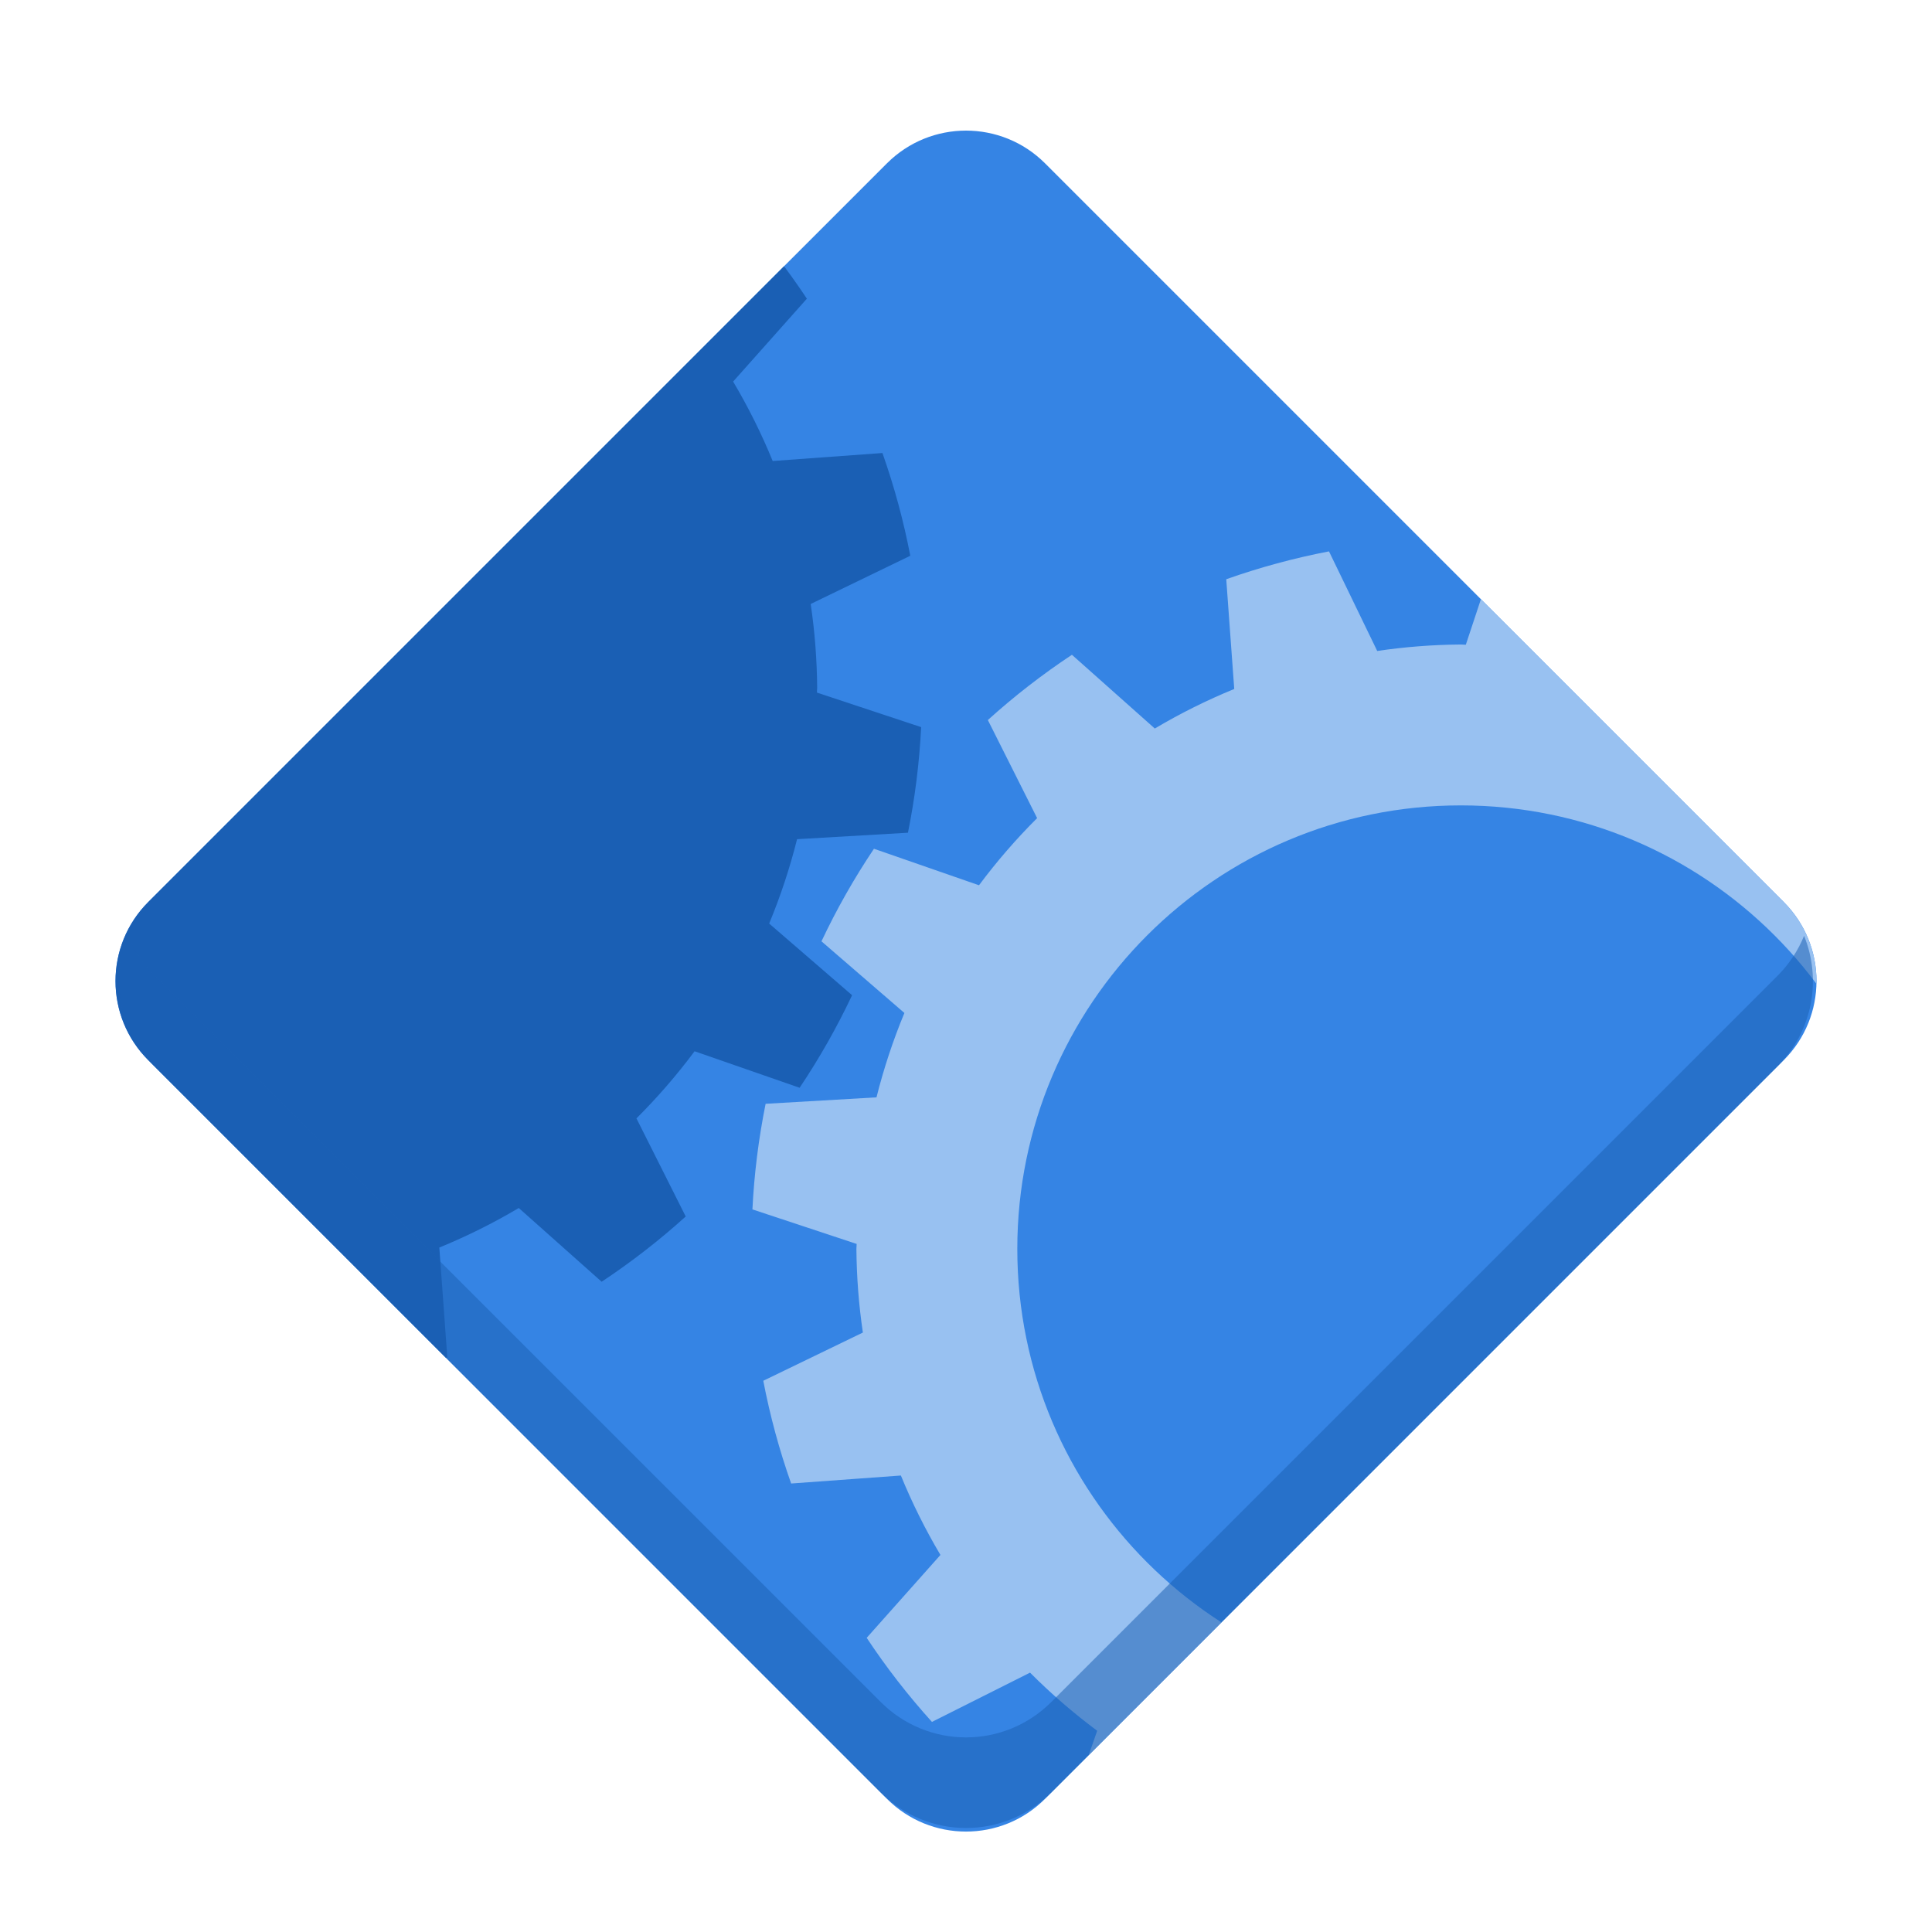
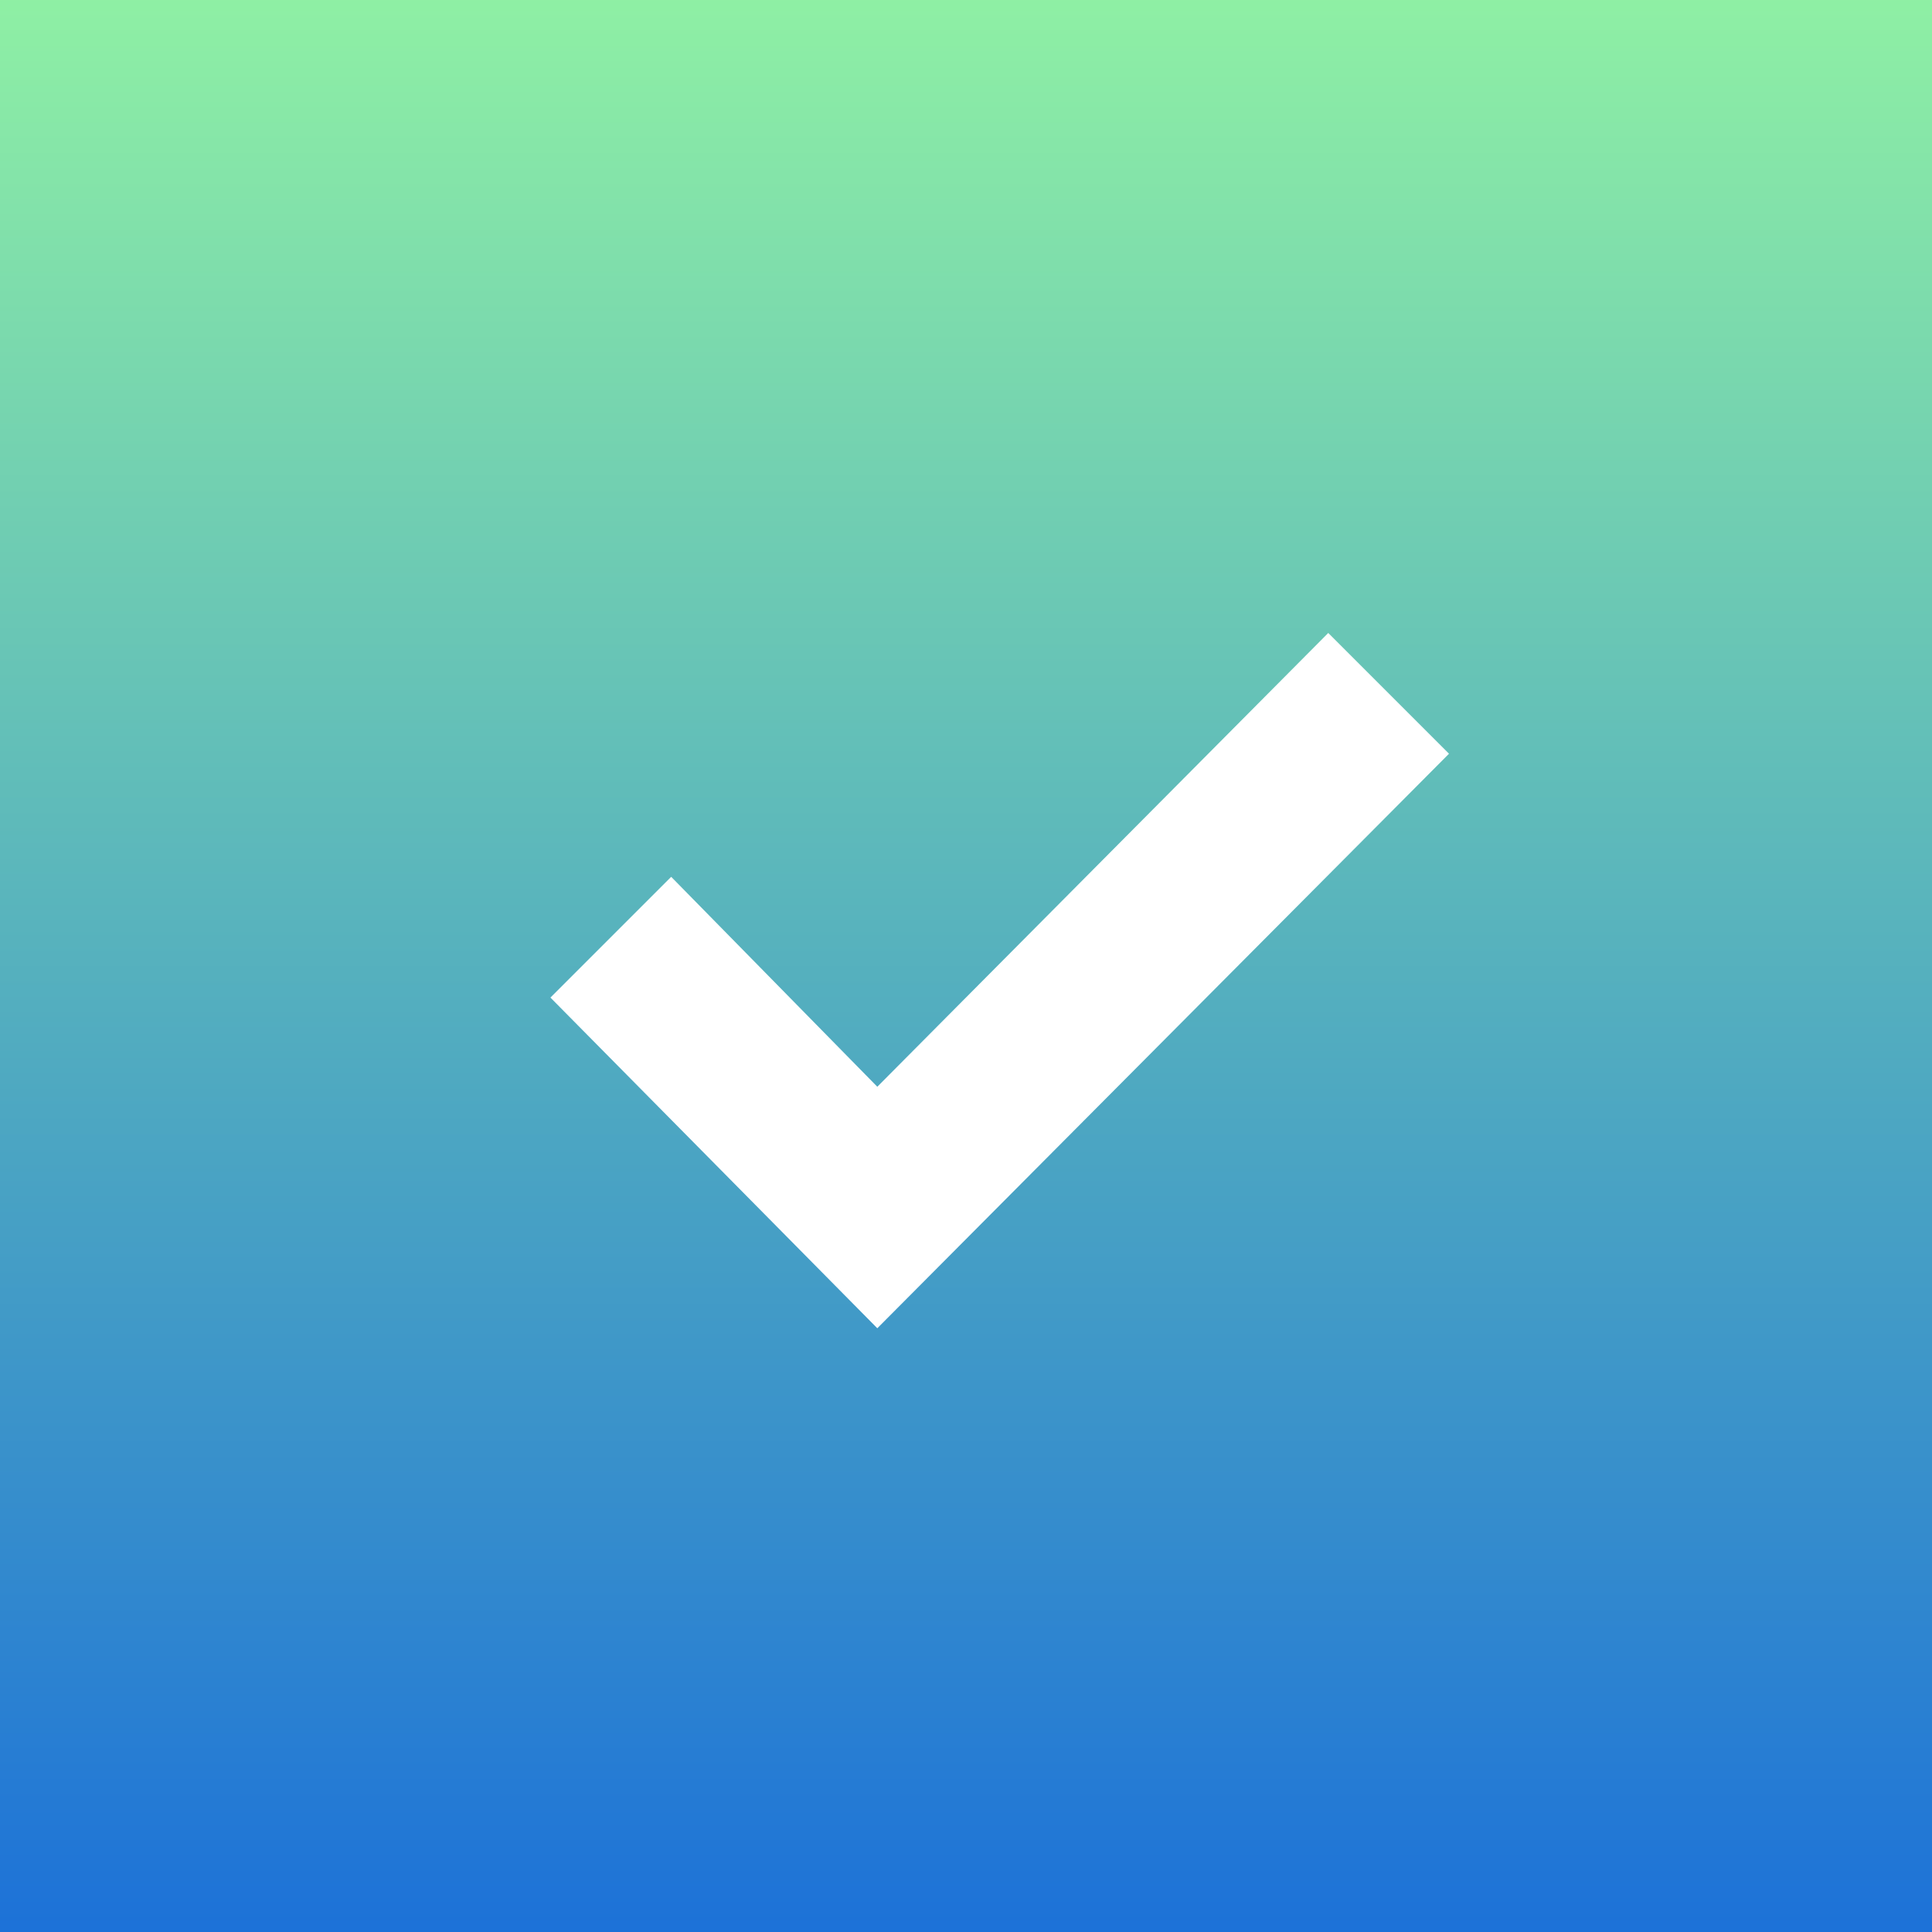
- <svg xmlns="http://www.w3.org/2000/svg" width="33.75mm" height="33.75mm" viewBox="0 0 33.75 33.75" version="1.1" id="svg974">
-   <defs id="defs968">
-     <clipPath clipPathUnits="userSpaceOnUse" id="clipPath18689">
-       <rect clip-path="none" transform="rotate(45)" ry="32" rx="32" y="123.999" x="486.037" height="362.943" width="362.943" id="rect18691" style="display:inline;opacity:1;vector-effect:none;fill:#4a86cf;fill-opacity:1;stroke:none;stroke-width:26.067;stroke-linecap:butt;stroke-linejoin:miter;stroke-miterlimit:4;stroke-dasharray:none;stroke-dashoffset:0;stroke-opacity:1;marker:none;marker-start:none;marker-mid:none;marker-end:none;paint-order:normal;enable-background:new" />
-     </clipPath>
-     <clipPath clipPathUnits="userSpaceOnUse" id="clipPath18689-3">
-       <rect clip-path="none" transform="rotate(45)" ry="32" rx="32" y="123.999" x="486.037" height="362.943" width="362.943" id="rect18691-6" style="display:inline;opacity:1;vector-effect:none;fill:#4a86cf;fill-opacity:1;stroke:none;stroke-width:26.067;stroke-linecap:butt;stroke-linejoin:miter;stroke-miterlimit:4;stroke-dasharray:none;stroke-dashoffset:0;stroke-opacity:1;marker:none;marker-start:none;marker-mid:none;marker-end:none;paint-order:normal;enable-background:new" />
-     </clipPath>
+ <svg xmlns="http://www.w3.org/2000/svg" xmlns:xlink="http://www.w3.org/1999/xlink" width="256" height="256" version="1.1">
+   <defs>
+     <linearGradient id="Gradient" x1="0" x2="0" y1="0" y2="1">
+       <stop offset="0%" style="stop-color:#8FF0A4;stop-opacity:1" />
+       <stop offset="100%" style="stop-color:#1C71D8;stop-opacity:1" />
+     </linearGradient>
+     <filter id="alpha-to-white">
+       <feColorMatrix in="SourceGraphic" type="matrix" values="0 0 0 0 1 0 0 0 0 1 0 0 0 0 1 0 0 0 1 0" />
+     </filter>
+     <g id="child-svg">
+       <svg height="16px" viewBox="0 0 16 16" width="16px">
+         <path d="m 15 3.484 l -1 -1 l -7.469 7.516 l -3.414 -3.477 l -2 2 l 5.414 5.477 l 9.469 -9.516 z m 0 0" />
+       </svg>
+     </g>
  </defs>
-   <g id="layer1" transform="translate(-61.81982,-103.944)">
-     <g transform="matrix(0.2636723,0,0,0.2636723,61.81982,-529.397)" style="display:inline;stroke-width:0.25;enable-background:new" id="g1836">
-       <g transform="matrix(0.25,0,0,0.25,0,2295)" id="g18818" style="stroke-width:0.25">
-         <g style="stroke-width:0.27" transform="matrix(0.9260519,0,0,0.9260519,18.93073,50.87633)" id="g18590">
-           <g style="stroke-width:0.27" id="g18681" clip-path="url(#clipPath18689-3)">
-             <rect style="opacity:1;vector-effect:none;fill:#3584e4;fill-opacity:1;stroke:none;stroke-width:8.221;stroke-linecap:butt;stroke-linejoin:miter;stroke-miterlimit:4;stroke-dasharray:none;stroke-dashoffset:0;stroke-opacity:1;marker:none;marker-start:none;marker-mid:none;marker-end:none;paint-order:normal" id="rect18571" width="424" height="424" x="458.337" y="90.642" rx="10.092" ry="10.092" transform="matrix(0.6052817,0.6052817,-0.6052817,0.6052817,33.44063,99.07363)" clip-path="none" />
-             <circle style="opacity:1;vector-effect:none;fill:#f66151;fill-opacity:1;stroke:none;stroke-width:7.037;stroke-linecap:butt;stroke-linejoin:miter;stroke-miterlimit:4;stroke-dasharray:none;stroke-dashoffset:0;stroke-opacity:1;marker:none;marker-start:none;marker-mid:none;marker-end:none;paint-order:normal" id="path18706" cx="0" cy="0" r="0" transform="translate(0,-212)" />
-             <circle style="opacity:1;vector-effect:none;fill:#f66151;fill-opacity:1;stroke:none;stroke-width:7.037;stroke-linecap:butt;stroke-linejoin:miter;stroke-miterlimit:4;stroke-dasharray:none;stroke-dashoffset:0;stroke-opacity:1;marker:none;marker-start:none;marker-mid:none;marker-end:none;paint-order:normal" id="path18708" cx="0" cy="0" r="0" transform="translate(0,-212)" />
-             <path style="display:inline;opacity:1;vector-effect:none;fill:#98c1f1;fill-opacity:1;stroke:none;stroke-width:7.037;stroke-linecap:butt;stroke-linejoin:miter;stroke-miterlimit:4;stroke-dasharray:none;stroke-dashoffset:0;stroke-opacity:1;marker:none;marker-start:none;marker-mid:none;marker-end:none;paint-order:normal;enable-background:new" d="m 408.92,561.918 -9.886,29.829 a 172.971,172.971 0 0 0 -1.427,-0.071 172.971,172.971 0 0 0 -23.929,1.852 l -13.801,-28.501 a 203.293,203.293 0 0 0 -29.401,7.972 l 2.286,31.405 a 172.971,172.971 0 0 0 -22.732,11.319 l -23.718,-21.103 a 203.293,203.293 0 0 0 -24.059,18.674 l 14.099,28.073 a 172.971,172.971 0 0 0 -16.636,19.211 l -30.058,-10.448 a 203.293,203.293 0 0 0 -15.017,26.488 l 23.73,20.507 a 172.971,172.971 0 0 0 -7.985,24.143 l -31.73,1.849 a 203.293,203.293 0 0 0 -3.778,30.217 l 29.829,9.886 a 172.971,172.971 0 0 0 -0.071,1.427 172.971,172.971 0 0 0 1.852,23.929 l -28.501,13.801 a 203.293,203.293 0 0 0 7.972,29.401 l 31.405,-2.286 a 172.971,172.971 0 0 0 11.319,22.732 l -21.103,23.718 a 203.293,203.293 0 0 0 18.674,24.059 l 28.073,-14.099 a 172.971,172.971 0 0 0 19.211,16.636 l -10.448,30.058 a 203.293,203.293 0 0 0 26.488,15.017 l 20.507,-23.73 a 172.971,172.971 0 0 0 24.143,7.985 l 1.849,31.73 a 203.293,203.293 0 0 0 30.217,3.778 l 9.886,-29.829 a 172.971,172.971 0 0 0 1.427,0.071 172.971,172.971 0 0 0 23.929,-1.852 l 13.801,28.501 a 203.293,203.293 0 0 0 29.401,-7.972 l -2.286,-31.405 a 172.971,172.971 0 0 0 22.732,-11.319 l 23.718,21.103 A 203.293,203.293 0 0 0 532.96,916 l -14.099,-28.073 a 172.971,172.971 0 0 0 16.636,-19.211 l 30.058,10.448 a 203.293,203.293 0 0 0 15.017,-26.488 l -23.73,-20.507 a 172.971,172.971 0 0 0 7.985,-24.143 l 31.73,-1.849 a 203.293,203.293 0 0 0 3.778,-30.217 l -29.829,-9.886 a 172.971,172.971 0 0 0 0.071,-1.427 172.971,172.971 0 0 0 -1.852,-23.929 l 28.501,-13.801 a 203.293,203.293 0 0 0 -7.972,-29.401 l -31.405,2.286 a 172.971,172.971 0 0 0 -11.319,-22.732 l 21.103,-23.718 a 203.293,203.293 0 0 0 -18.674,-24.059 l -28.073,14.099 a 172.971,172.971 0 0 0 -19.211,-16.636 l 10.448,-30.058 A 203.293,203.293 0 0 0 485.636,581.681 l -20.507,23.73 a 172.971,172.971 0 0 0 -24.143,-7.985 l -1.849,-31.73 a 203.293,203.293 0 0 0 -30.217,-3.778 z M 397.607,637.722 A 126.926,126.926 0 0 1 524.532,764.647 126.926,126.926 0 0 1 397.607,891.572 126.926,126.926 0 0 1 270.682,764.647 126.926,126.926 0 0 1 397.607,637.722 Z" id="path18717-4" />
-             <path id="path18758" d="m 51.748,401.284 -9.886,29.829 c -0.476,-0.026 -0.951,-0.05 -1.427,-0.071 -8.01,0.062 -16.005,0.681 -23.929,1.852 L 2.706,404.392 c -9.986,1.918 -19.814,4.583 -29.401,7.972 l 2.286,31.405 c -7.844,3.211 -15.442,6.994 -22.732,11.319 l -23.718,-21.103 c -8.475,5.614 -16.518,11.857 -24.059,18.674 l 14.099,28.073 c -6.009,5.987 -11.569,12.408 -16.636,19.211 l -30.058,-10.448 c -5.661,8.442 -10.68,17.296 -15.017,26.488 l 23.73,20.507 c -3.25,7.841 -5.919,15.91 -7.985,24.143 l -31.73,1.849 c -2.013,9.964 -3.276,20.064 -3.778,30.217 l 29.829,9.886 c -0.026,0.476 -0.05,0.951 -0.071,1.427 0.062,8.01 0.681,16.005 1.852,23.929 l -28.501,13.801 c 1.918,9.986 4.583,19.814 7.972,29.401 l 31.405,-2.286 c 3.211,7.844 6.994,15.442 11.319,22.732 l -21.103,23.718 c 5.614,8.475 11.857,16.518 18.674,24.059 l 28.073,-14.099 c 5.987,6.009 12.408,11.569 19.211,16.636 l -10.448,30.058 c 8.442,5.661 17.296,10.68 26.488,15.017 l 20.507,-23.73 c 7.841,3.25 15.91,5.919 24.143,7.985 l 1.849,31.73 c 9.964,2.013 20.064,3.276 30.217,3.778 l 9.886,-29.829 c 0.476,0.026 0.951,0.05 1.427,0.071 8.01,-0.062 16.005,-0.681 23.929,-1.852 l 13.801,28.501 c 9.986,-1.918 19.814,-4.583 29.401,-7.972 l -2.286,-31.405 c 7.844,-3.211 15.442,-6.994 22.732,-11.319 l 23.718,21.103 c 8.475,-5.614 16.518,-11.857 24.059,-18.674 l -14.099,-28.073 c 6.009,-5.987 11.569,-12.408 16.636,-19.211 l 30.058,10.448 c 5.661,-8.442 10.68,-17.296 15.017,-26.488 l -23.73,-20.507 c 3.25,-7.841 5.919,-15.91 7.985,-24.143 l 31.73,-1.849 c 2.013,-9.964 3.276,-20.064 3.778,-30.217 l -29.829,-9.886 c 0.026,-0.476 0.05,-0.951 0.071,-1.427 -0.062,-8.01 -0.681,-16.005 -1.852,-23.929 l 28.501,-13.801 c -1.918,-9.986 -4.583,-19.814 -7.972,-29.401 l -31.405,2.286 c -3.211,-7.844 -6.994,-15.442 -11.319,-22.732 l 21.103,-23.718 c -5.614,-8.475 -11.857,-16.518 -18.674,-24.059 l -28.073,14.099 c -5.987,-6.009 -12.408,-11.569 -19.211,-16.636 l 10.448,-30.058 c -8.442,-5.661 -17.296,-10.68 -26.488,-15.017 l -20.507,23.73 c -7.841,-3.25 -15.91,-5.919 -24.143,-7.985 l -1.849,-31.73 c -9.964,-2.013 -20.064,-3.276 -30.217,-3.778 z" style="display:inline;opacity:1;vector-effect:none;fill:#1a5fb4;fill-opacity:1;stroke:none;stroke-width:7.037;stroke-linecap:butt;stroke-linejoin:miter;stroke-miterlimit:4;stroke-dasharray:none;stroke-dashoffset:0;stroke-opacity:1;marker:none;marker-start:none;marker-mid:none;marker-end:none;paint-order:normal;enable-background:new" />
-           </g>
-         </g>
-         <path style="display:inline;opacity:0.534;vector-effect:none;fill:#1a5fb4;fill-opacity:1;stroke:none;stroke-width:1.629;stroke-linecap:butt;stroke-linejoin:miter;stroke-miterlimit:4;stroke-dasharray:none;stroke-dashoffset:0;stroke-opacity:1;marker:none;marker-start:none;marker-mid:none;marker-end:none;paint-order:normal;enable-background:new" clip-path="none" d="m 8.477,2676 c -1.171,2.887 -0.583,6.308 1.766,8.656 l 48.102,48.102 c 3.134,3.134 8.179,3.134 11.312,0 l 48.102,-48.102 c 2.348,-2.348 2.937,-5.77 1.766,-8.656 -0.392,0.966 -0.98,1.871 -1.766,2.656 l -48.102,48.102 c -3.134,3.134 -8.179,3.134 -11.312,0 L 10.242,2678.656 C 9.457,2677.871 8.868,2676.965 8.477,2676 Z" transform="matrix(4,0,0,4,0,-10028)" id="rect18571-6" />
-       </g>
-       <rect y="2402" x="-1.5000001e-06" height="128" width="128" id="rect9125-7-2" style="display:inline;opacity:1;vector-effect:none;fill:none;fill-opacity:1;stroke:none;stroke-width:1.25;stroke-linecap:butt;stroke-linejoin:miter;stroke-miterlimit:4;stroke-dasharray:none;stroke-dashoffset:0;stroke-opacity:1;marker:none;marker-start:none;marker-mid:none;marker-end:none;paint-order:normal;enable-background:new" />
-     </g>
-   </g>
+   <rect width="256" height="256" fill="url(#Gradient)" ry="0" x="0" y="0" />
+   <use xlink:href="#child-svg" filter="url(#alpha-to-white)" transform="matrix(8,0,0,8,64,64)" />
</svg>
